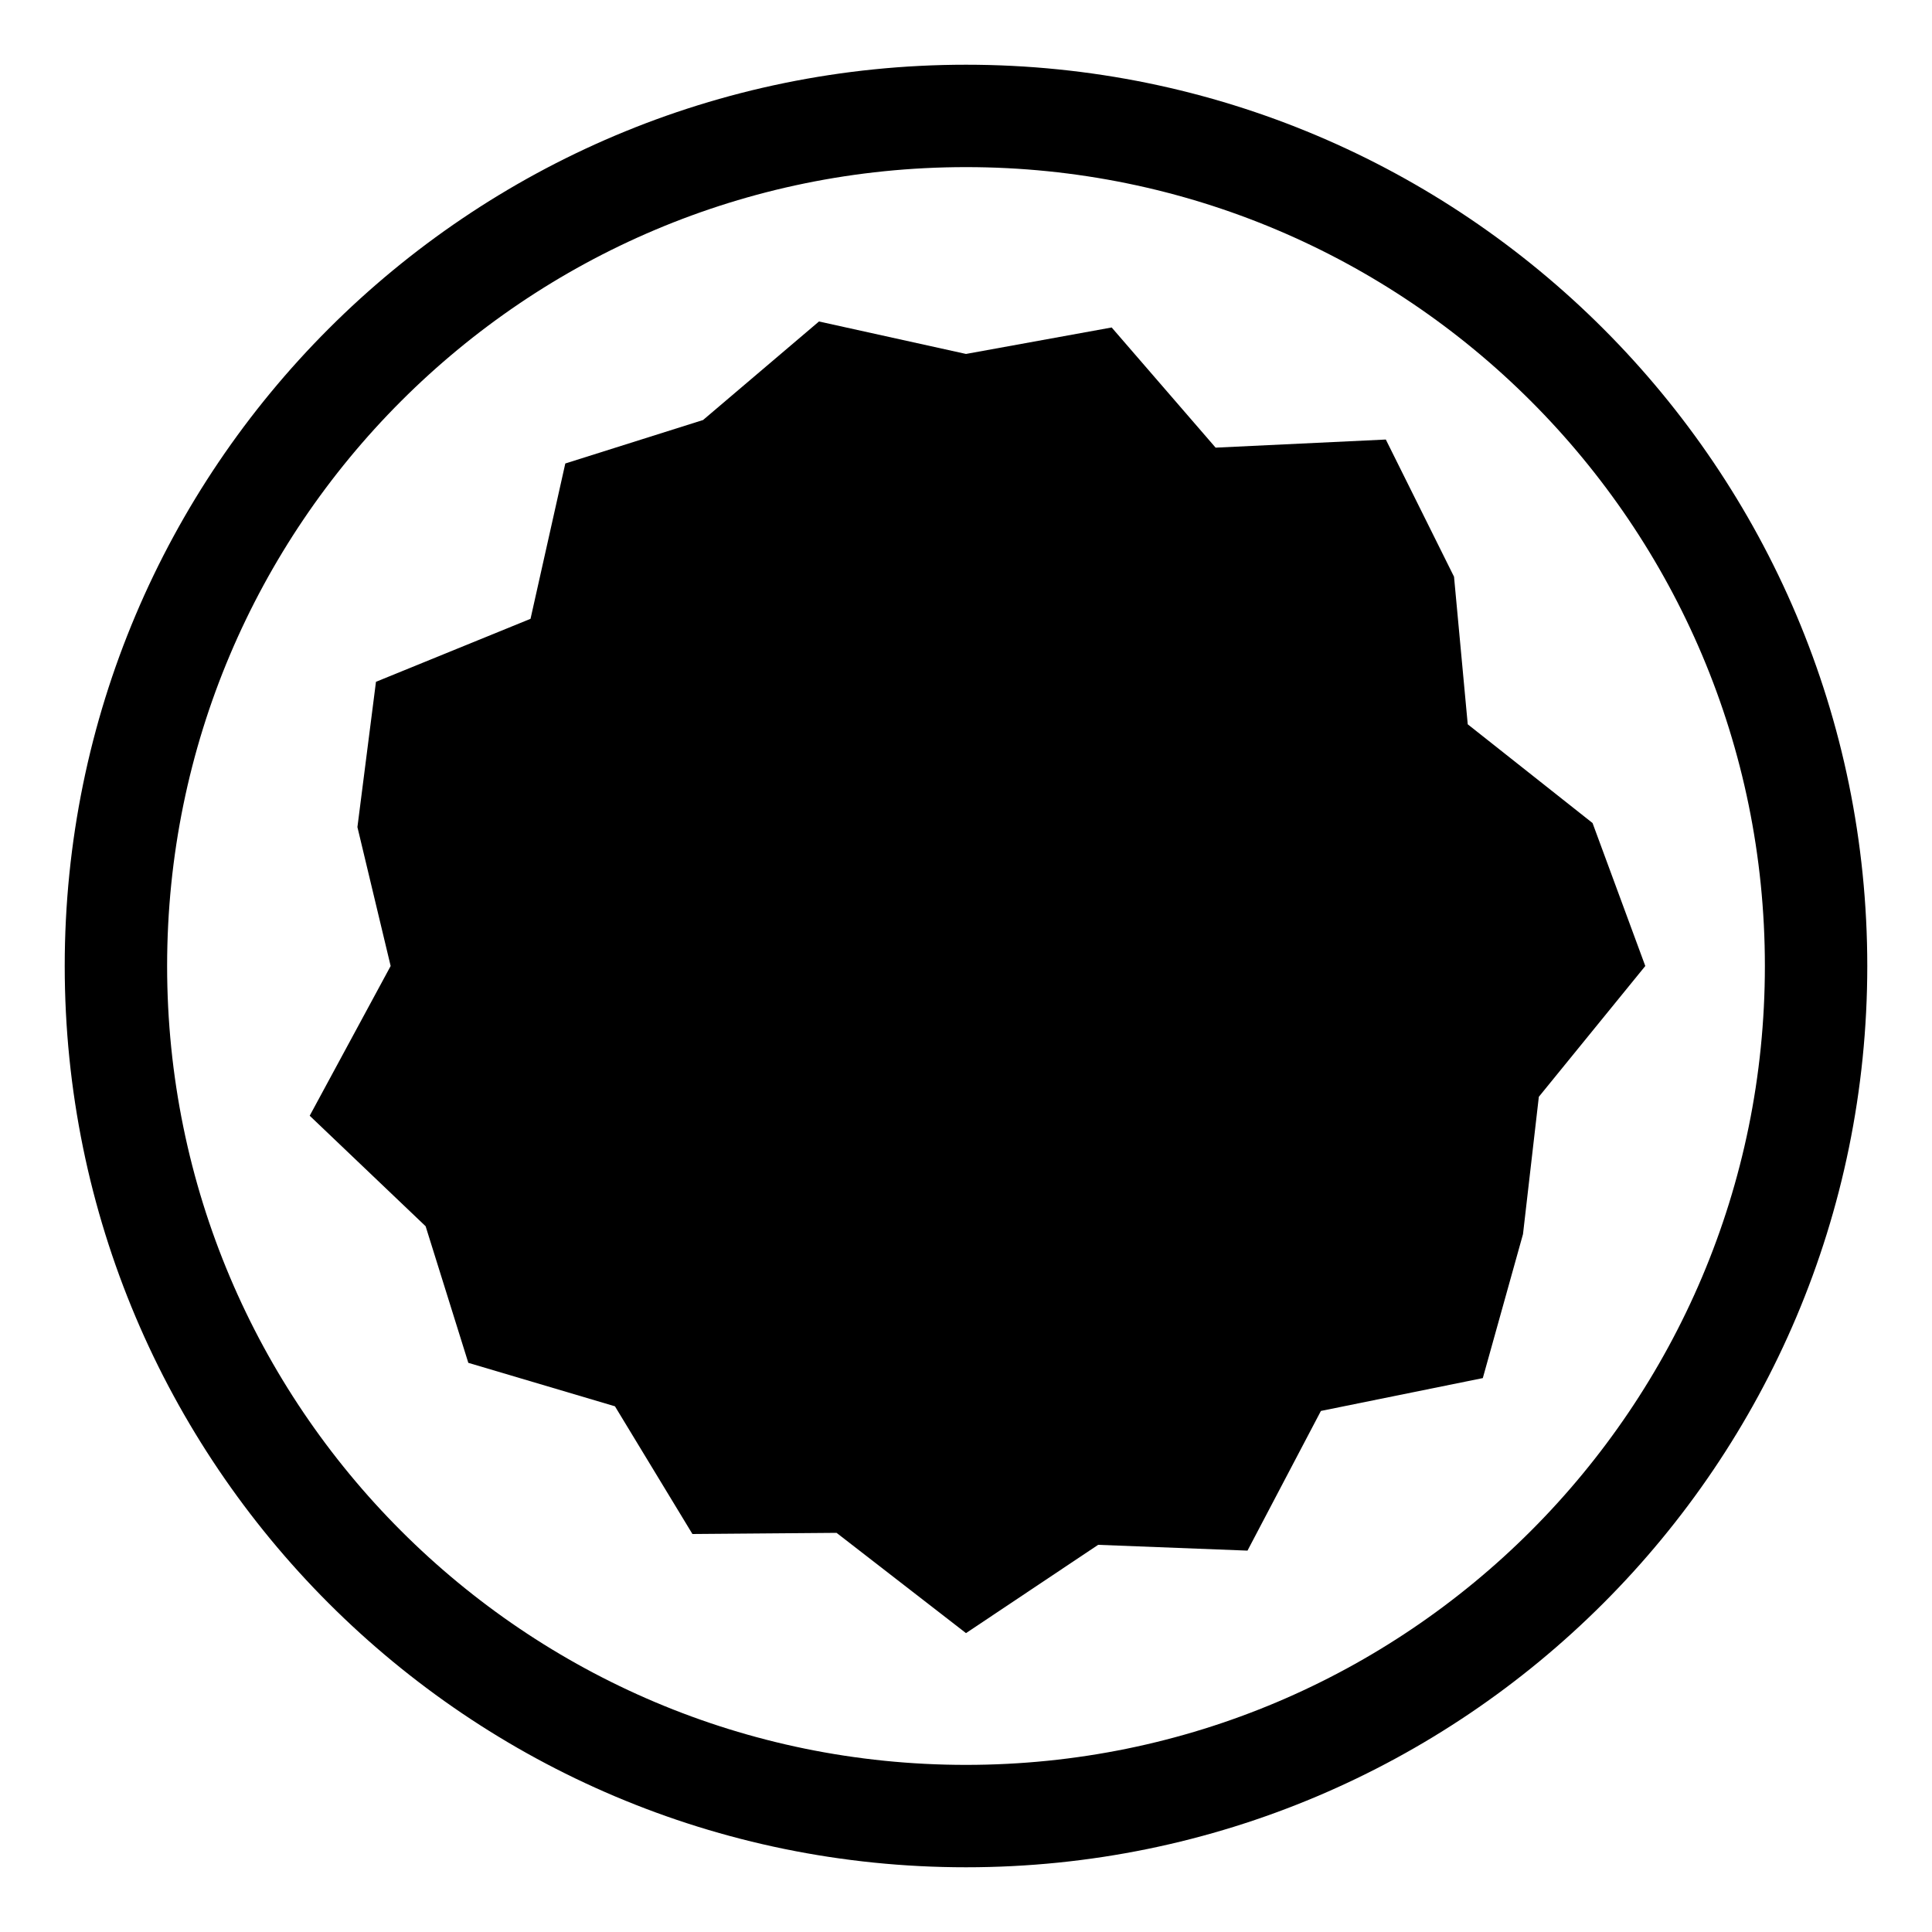
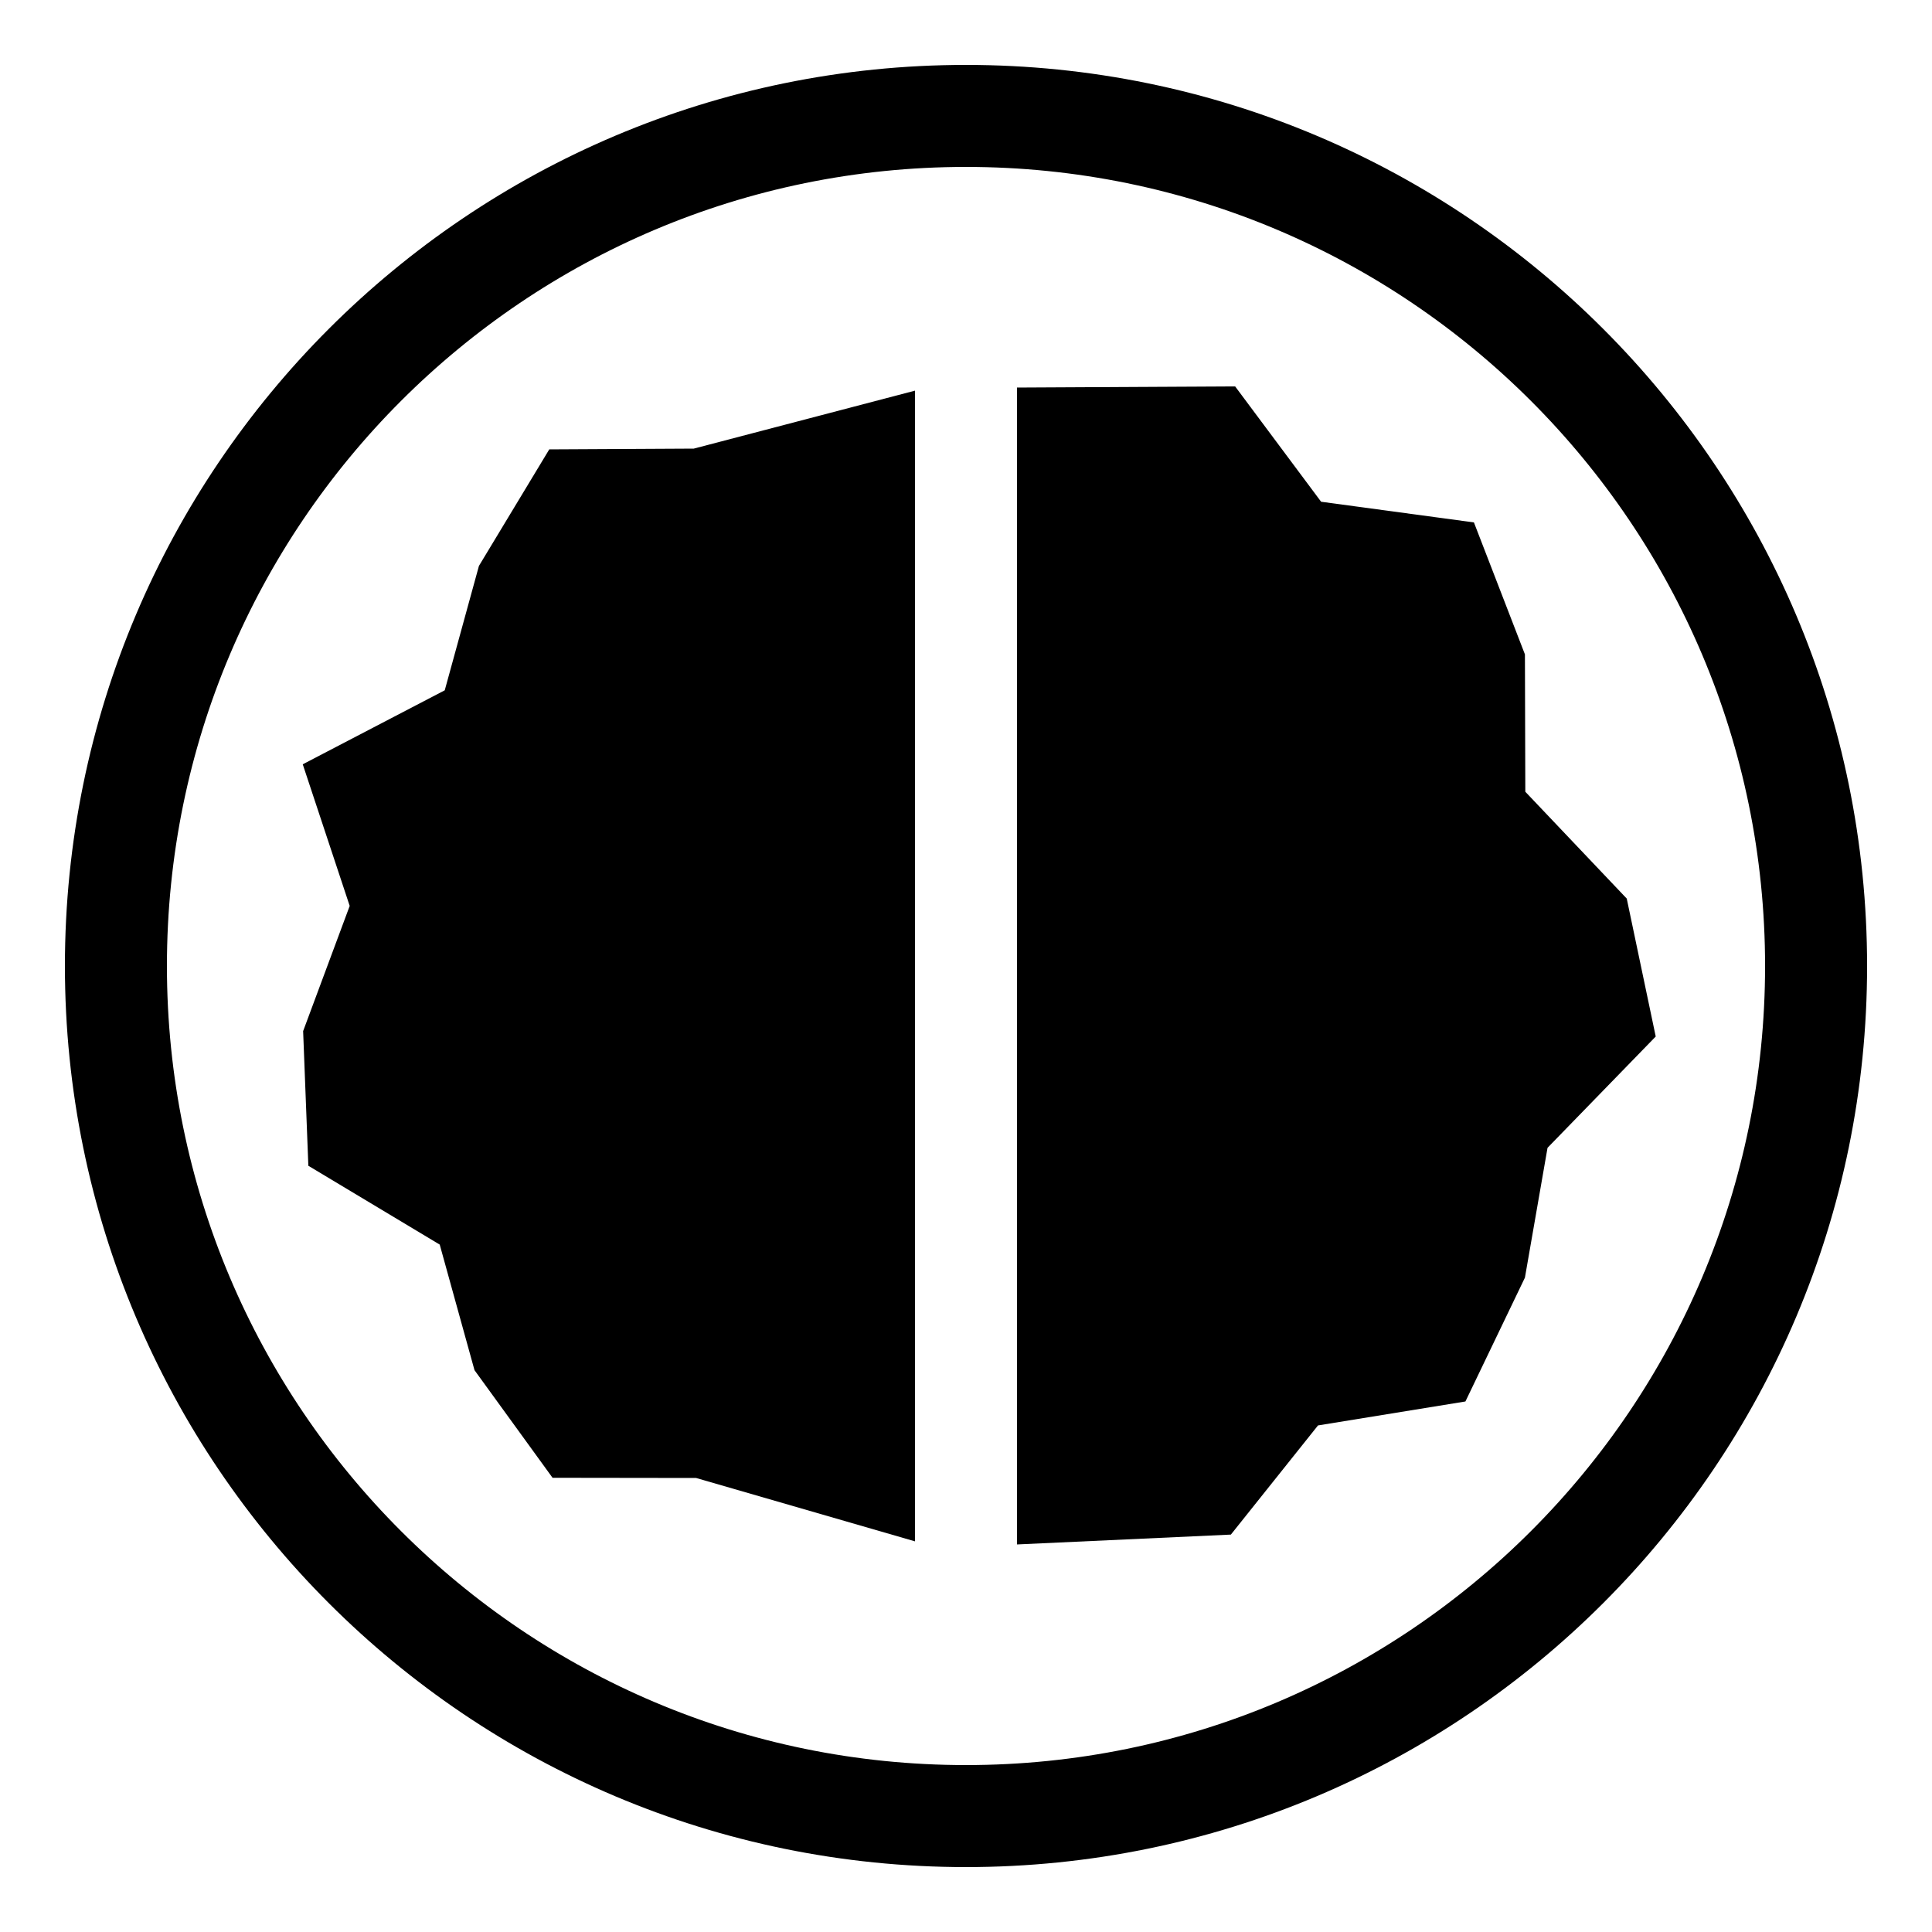
<svg xmlns="http://www.w3.org/2000/svg" viewBox="0 0 100 100" role="img" aria-label="Daily District">
-   <circle cx="50" cy="50" r="44" fill="none" stroke="currentColor" stroke-width="5.3" />
-   <path d="M50.00 18.32 L57.54 16.95 L62.92 23.17 L71.73 22.75 L75.26 29.85 L75.97 37.49 L82.43 42.60 L85.16 50.00 L79.65 56.77 L78.83 63.88 L76.75 71.33 L68.37 73.03 L64.57 80.26 L56.84 79.96 L50.00 84.53 L43.30 79.34 L35.84 79.40 L31.83 72.79 L24.24 70.54 L22.03 63.47 L16.03 57.75 L20.22 50.00 L18.50 42.81 L19.46 35.29 L27.46 32.03 L29.26 23.99 L36.39 21.74 L42.39 16.64 Z" fill="currentColor" />
+   <circle cx="50" cy="50" r="44" fill="none" stroke="currentColor" stroke-width="5.28" />
+   <path d="M52.64 20.06 L63.93 20.00 L68.38 25.97 L76.29 27.04 L78.93 33.87 L78.95 40.98 L84.20 46.51 L85.70 53.65 L80.10 59.41 L78.93 66.13 L75.85 72.54 L68.22 73.78 L63.71 79.43 L52.64 79.94 Z" fill="currentColor" />
+   <path d="M47.36 20.22 L35.91 23.22 L28.43 23.26 L24.79 29.29 L23.02 35.73 L15.67 39.56 L18.10 46.89 L15.69 53.37 L15.96 60.34 L22.76 64.42 L24.56 70.92 L28.60 76.49 L36.03 76.50 L47.36 79.78 Z" fill="currentColor" />
</svg>
